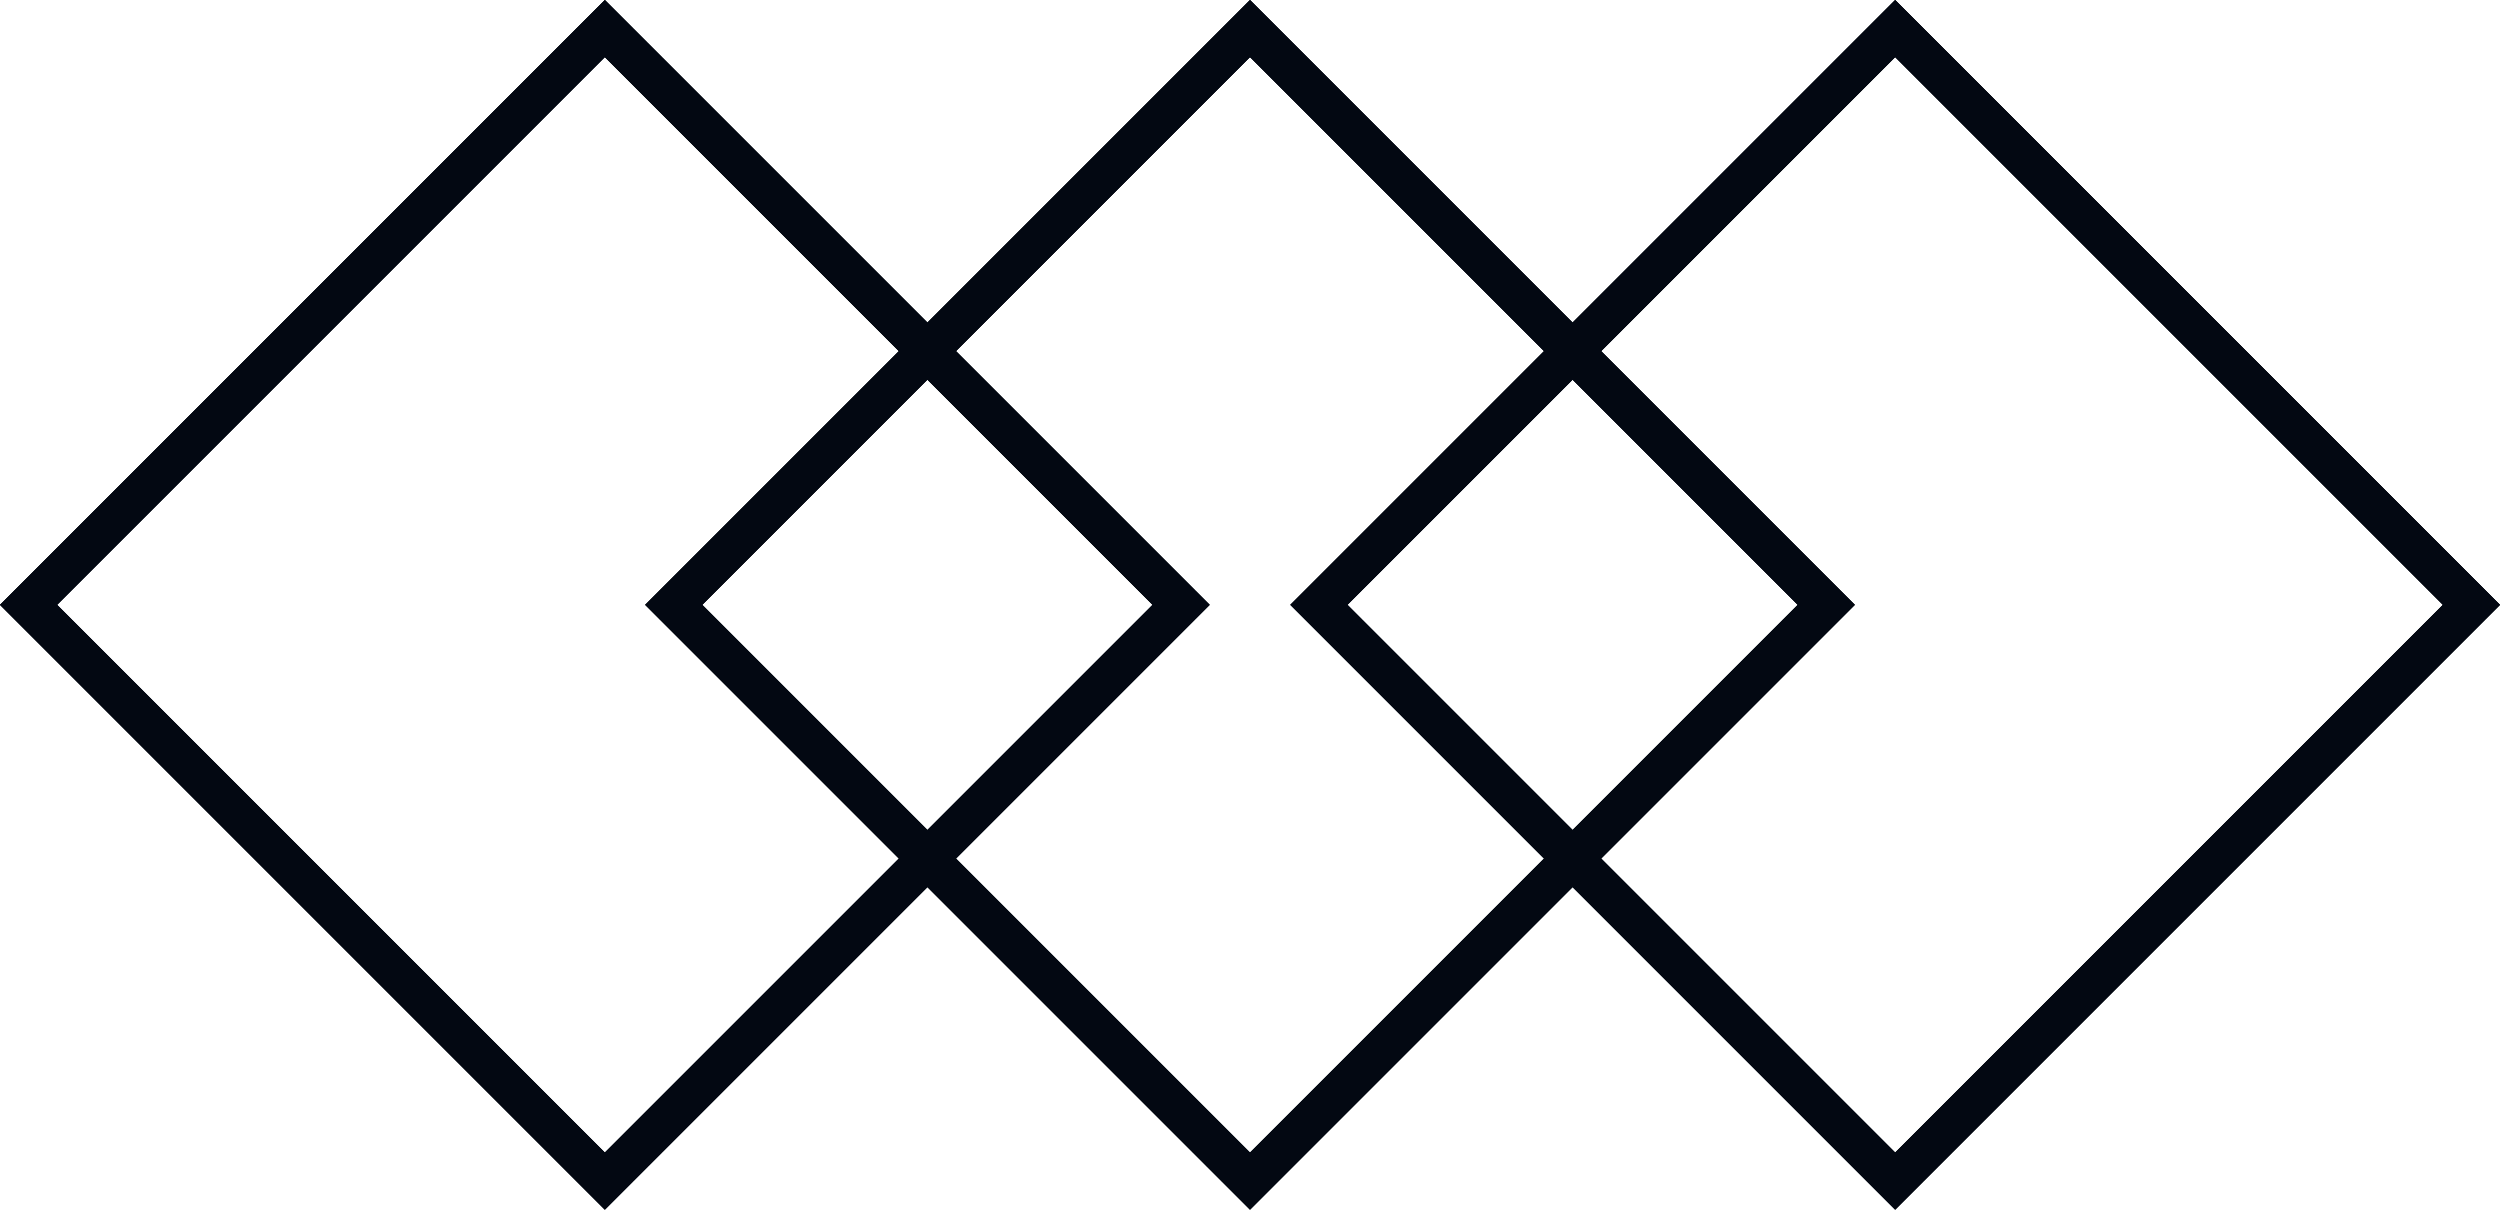
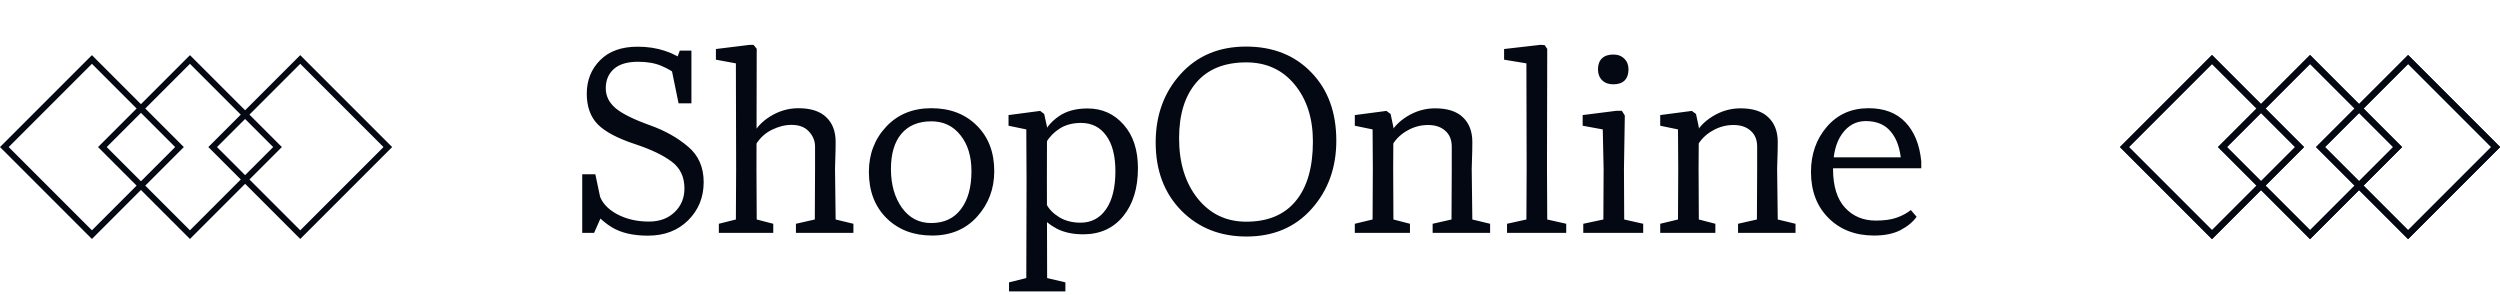
- <svg xmlns="http://www.w3.org/2000/svg" width="31" height="15" viewBox="0 0 31 15" fill="none">
-   <path d="M0.354 7.5L7.5 0.354L14.646 7.5L7.5 14.646L0.354 7.5Z" stroke="#030812" stroke-width="0.5" />
-   <path d="M0.354 7.5L7.5 0.354L14.646 7.5L7.5 14.646L0.354 7.5Z" stroke="#030812" stroke-width="0.5" />
-   <path d="M0.354 7.5L7.5 0.354L14.646 7.5L7.5 14.646L0.354 7.5Z" stroke="#030812" stroke-width="0.5" />
-   <path d="M16.354 7.5L23.5 0.354L30.646 7.5L23.5 14.646L16.354 7.5Z" stroke="#030812" stroke-width="0.5" />
-   <path d="M16.354 7.5L23.5 0.354L30.646 7.5L23.5 14.646L16.354 7.5Z" stroke="#030812" stroke-width="0.5" />
-   <path d="M16.354 7.5L23.5 0.354L30.646 7.5L23.5 14.646L16.354 7.5Z" stroke="#030812" stroke-width="0.5" />
-   <path d="M8.354 7.5L15.5 0.354L22.646 7.5L15.5 14.646L8.354 7.5Z" stroke="#030812" stroke-width="0.5" />
-   <path d="M8.354 7.5L15.5 0.354L22.646 7.5L15.5 14.646L8.354 7.5Z" stroke="#030812" stroke-width="0.5" />
-   <path d="M8.354 7.5L15.5 0.354L22.646 7.5L15.5 14.646L8.354 7.5Z" stroke="#030812" stroke-width="0.5" />
+ <svg xmlns="http://www.w3.org/2000/svg" width="204" height="24" viewBox="0 0 204 24" fill="none">
+   <path d="M0.354 12L7.5 4.854L14.646 12L7.5 19.146L0.354 12Z" stroke="#030812" stroke-width="0.5" />
+   <path d="M17.354 12L24.5 4.854L31.646 12L24.5 19.146L17.354 12Z" stroke="#030812" stroke-width="0.5" />
+   <path d="M8.354 12L15.5 4.854L22.646 12L15.5 19.146L8.354 12Z" stroke="#030812" stroke-width="0.5" />
+   <path d="M47.51 19V14.22H48.58L49.23 17.3L48.48 19H47.51ZM47.88 7.64C47.88 6.553 48.243 5.643 48.97 4.91C49.697 4.177 50.717 3.81 52.03 3.81C52.837 3.81 53.58 3.923 54.26 4.15C54.94 4.37 55.54 4.697 56.06 5.13L55.3 6.17C54.947 5.863 54.507 5.6 53.98 5.38C53.46 5.153 52.823 5.04 52.07 5.04C51.19 5.04 50.53 5.237 50.09 5.63C49.65 6.023 49.43 6.547 49.43 7.2C49.43 7.827 49.693 8.367 50.22 8.82C50.753 9.273 51.7 9.743 53.06 10.23C54.267 10.663 55.293 11.24 56.14 11.96C56.993 12.673 57.42 13.64 57.42 14.86C57.42 16.1 56.997 17.14 56.15 17.98C55.31 18.813 54.217 19.23 52.87 19.23C51.65 19.23 50.66 18.997 49.9 18.53C49.14 18.057 48.457 17.377 47.85 16.49L48.91 15.89C49.097 16.517 49.567 17.04 50.32 17.46C51.08 17.873 51.957 18.08 52.95 18.08C53.817 18.08 54.517 17.823 55.05 17.31C55.583 16.797 55.85 16.153 55.85 15.38C55.85 14.433 55.503 13.703 54.81 13.19C54.123 12.67 53.127 12.193 51.82 11.76C50.4 11.293 49.387 10.757 48.78 10.15C48.18 9.537 47.88 8.7 47.88 7.64ZM54.84 5.84L55.47 4.13H56.42V8.43H55.37L54.84 5.84ZM58.658 19V18.26L60.048 17.91L60.068 13.78L60.048 5.17L58.418 4.87V4L61.178 3.66H61.488L61.748 3.98L61.728 13.78L61.748 17.91L63.098 18.26V19H58.658ZM61.698 11.76L61.378 11.1C61.671 10.453 62.171 9.913 62.878 9.48C63.591 9.047 64.348 8.83 65.148 8.83C66.161 8.83 66.921 9.077 67.428 9.57C67.935 10.057 68.188 10.723 68.188 11.57C68.188 12.057 68.178 12.547 68.158 13.04C68.145 13.533 68.138 13.78 68.138 13.78L68.188 17.91L69.638 18.26V19H64.948V18.26L66.488 17.91L66.508 13.78V11.96C66.508 11.5 66.341 11.09 66.008 10.73C65.681 10.37 65.208 10.19 64.588 10.19C64.061 10.19 63.528 10.323 62.988 10.59C62.455 10.85 62.025 11.24 61.698 11.76ZM70.901 14.03C70.901 12.577 71.371 11.347 72.311 10.34C73.251 9.333 74.481 8.83 76.001 8.83C77.521 8.83 78.755 9.3 79.701 10.24C80.655 11.18 81.131 12.423 81.131 13.97C81.131 15.41 80.665 16.647 79.731 17.68C78.805 18.707 77.581 19.22 76.061 19.22C74.535 19.22 73.291 18.743 72.331 17.79C71.378 16.837 70.901 15.583 70.901 14.03ZM72.701 13.83C72.708 15.083 73.008 16.127 73.601 16.96C74.201 17.787 74.995 18.2 75.981 18.2C77.035 18.2 77.845 17.823 78.411 17.07C78.985 16.317 79.271 15.283 79.271 13.97C79.271 12.757 78.971 11.777 78.371 11.03C77.778 10.277 76.988 9.9 76.001 9.9C74.935 9.9 74.115 10.243 73.541 10.93C72.975 11.61 72.695 12.577 72.701 13.83ZM82.336 23.78V23.04L83.746 22.69L83.766 14.75L83.746 10.56L82.296 10.26V9.39L84.876 9.05L85.206 9.3L85.436 10.35L85.426 14.75L85.446 22.69L86.936 23.04V23.78H82.336ZM85.016 17.64L85.386 16.65C85.593 17.063 85.939 17.42 86.426 17.72C86.919 18.02 87.499 18.17 88.166 18.17C89.053 18.17 89.749 17.803 90.256 17.07C90.763 16.337 91.016 15.303 91.016 13.97C91.016 12.703 90.763 11.73 90.256 11.05C89.756 10.37 89.076 10.03 88.216 10.03C87.543 10.03 86.966 10.18 86.486 10.48C86.013 10.78 85.646 11.153 85.386 11.6L85.066 11.08C85.339 10.447 85.783 9.917 86.396 9.49C87.009 9.063 87.793 8.85 88.746 8.85C89.933 8.85 90.913 9.29 91.686 10.17C92.466 11.043 92.856 12.23 92.856 13.73C92.856 15.357 92.453 16.663 91.646 17.65C90.839 18.63 89.756 19.12 88.396 19.12C87.543 19.12 86.816 18.963 86.216 18.65C85.623 18.33 85.223 17.993 85.016 17.64ZM94.303 11.63C94.303 9.403 94.98 7.543 96.333 6.05C97.687 4.55 99.467 3.8 101.673 3.8C103.873 3.8 105.65 4.503 107.003 5.91C108.363 7.31 109.043 9.167 109.043 11.48C109.043 13.687 108.37 15.543 107.023 17.05C105.683 18.55 103.913 19.3 101.713 19.3C99.56 19.3 97.787 18.593 96.393 17.18C95 15.76 94.303 13.91 94.303 11.63ZM96.213 11.28C96.213 13.293 96.72 14.933 97.733 16.2C98.747 17.46 100.067 18.09 101.693 18.09C103.46 18.09 104.807 17.527 105.733 16.4C106.667 15.273 107.133 13.653 107.133 11.54C107.133 9.653 106.637 8.107 105.643 6.9C104.65 5.693 103.333 5.09 101.693 5.09C99.92 5.09 98.563 5.637 97.623 6.73C96.683 7.823 96.213 9.34 96.213 11.28ZM110.553 19V18.26L112.003 17.91L112.023 13.74L112.003 10.56L110.553 10.26V9.39L113.133 9.05L113.473 9.3L113.703 10.38L113.683 13.74L113.703 17.91L115.053 18.26V19H110.553ZM113.653 11.77L113.333 11.11C113.626 10.463 114.126 9.923 114.833 9.49C115.539 9.057 116.296 8.84 117.103 8.84C118.116 8.84 118.876 9.087 119.383 9.58C119.889 10.067 120.142 10.733 120.142 11.58C120.142 12.073 120.133 12.563 120.113 13.05C120.099 13.537 120.092 13.78 120.092 13.78L120.142 17.91L121.593 18.26V19H116.903V18.26L118.443 17.91L118.463 13.74V11.97C118.463 11.41 118.286 10.977 117.933 10.67C117.586 10.357 117.119 10.2 116.533 10.2C115.939 10.2 115.383 10.347 114.862 10.64C114.343 10.927 113.939 11.303 113.653 11.77ZM122.974 19V18.26L124.554 17.91L124.574 13.73L124.554 5.17L122.734 4.87V4L125.694 3.66L126.044 3.68L126.254 3.99L126.234 13.73L126.254 17.91L127.804 18.26V19H122.974ZM129.195 19V18.26L130.835 17.91L130.855 13.78L130.785 10.56L129.145 10.26V9.39L131.905 9.04H132.345L132.585 9.43L132.515 13.78L132.535 17.91L134.085 18.26V19H129.195ZM130.395 5.66C130.395 5.273 130.502 4.977 130.715 4.77C130.929 4.557 131.239 4.45 131.645 4.45C132.019 4.45 132.319 4.563 132.545 4.79C132.772 5.01 132.885 5.3 132.885 5.66C132.885 6.053 132.779 6.357 132.565 6.57C132.352 6.777 132.045 6.88 131.645 6.88C131.265 6.88 130.962 6.77 130.735 6.55C130.509 6.323 130.395 6.027 130.395 5.66ZM135.474 19V18.26L136.924 17.91L136.944 13.74L136.924 10.56L135.474 10.26V9.39L138.054 9.05L138.394 9.3L138.624 10.38L138.604 13.74L138.624 17.91L139.974 18.26V19H135.474ZM138.574 11.77L138.254 11.11C138.548 10.463 139.048 9.923 139.754 9.49C140.461 9.057 141.218 8.84 142.024 8.84C143.038 8.84 143.798 9.087 144.304 9.58C144.811 10.067 145.064 10.733 145.064 11.58C145.064 12.073 145.054 12.563 145.034 13.05C145.021 13.537 145.014 13.78 145.014 13.78L145.064 17.91L146.514 18.26V19H141.824V18.26L143.364 17.91L143.384 13.74V11.97C143.384 11.41 143.208 10.977 142.854 10.67C142.508 10.357 142.041 10.2 141.454 10.2C140.861 10.2 140.304 10.347 139.784 10.64C139.264 10.927 138.861 11.303 138.574 11.77ZM147.776 14.03C147.776 12.577 148.21 11.347 149.076 10.34C149.943 9.333 151.076 8.83 152.476 8.83C153.756 8.83 154.76 9.213 155.486 9.98C156.213 10.747 156.643 11.81 156.776 13.17H155.136C155.056 12.13 154.776 11.323 154.296 10.75C153.823 10.17 153.14 9.88 152.246 9.88C151.453 9.88 150.806 10.23 150.306 10.93C149.813 11.623 149.57 12.587 149.576 13.82C149.583 15.207 149.91 16.25 150.556 16.95C151.203 17.65 152.04 18 153.066 18C153.746 18 154.306 17.923 154.746 17.77C155.193 17.617 155.586 17.407 155.926 17.14L156.396 17.69C156.09 18.117 155.65 18.48 155.076 18.78C154.503 19.073 153.786 19.22 152.926 19.22C151.4 19.22 150.16 18.743 149.206 17.79C148.253 16.837 147.776 15.583 147.776 14.03ZM149.276 13.73V12.84H156.246L156.776 13.17V13.73H149.276Z" fill="#030812" />
+   <path d="M173.354 12L180.5 4.854L187.646 12L180.5 19.146L173.354 12Z" stroke="#030812" stroke-width="0.5" />
+   <path d="M173.354 12L180.5 4.854L187.646 12L180.5 19.146L173.354 12Z" stroke="#030812" stroke-width="0.5" />
+   <path d="M173.354 12L180.5 4.854L187.646 12L180.5 19.146L173.354 12Z" stroke="#030812" stroke-width="0.5" />
+   <path d="M189.354 12L196.5 4.854L203.646 12L196.5 19.146L189.354 12Z" stroke="#030812" stroke-width="0.5" />
+   <path d="M189.354 12L196.5 4.854L203.646 12L196.5 19.146L189.354 12Z" stroke="#030812" stroke-width="0.5" />
+   <path d="M189.354 12L196.5 4.854L203.646 12L196.5 19.146L189.354 12Z" stroke="#030812" stroke-width="0.5" />
+   <path d="M181.354 12L188.5 4.854L195.646 12L188.5 19.146L181.354 12Z" stroke="#030812" stroke-width="0.5" />
+   <path d="M181.354 12L188.5 4.854L195.646 12L188.5 19.146L181.354 12Z" stroke="#030812" stroke-width="0.5" />
+   <path d="M181.354 12L188.5 4.854L195.646 12L188.5 19.146L181.354 12Z" stroke="#030812" stroke-width="0.5" />
</svg>
